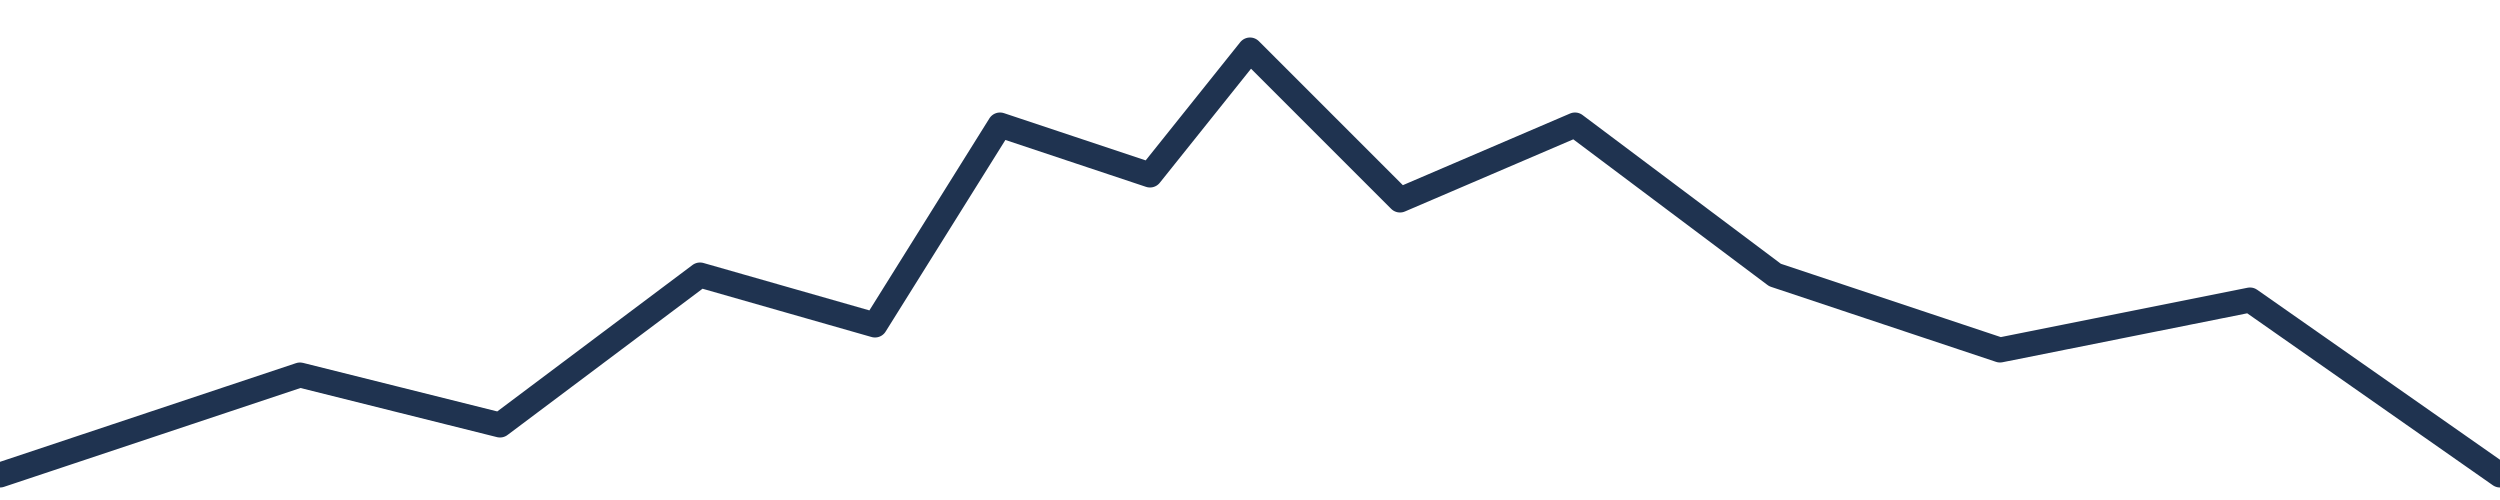
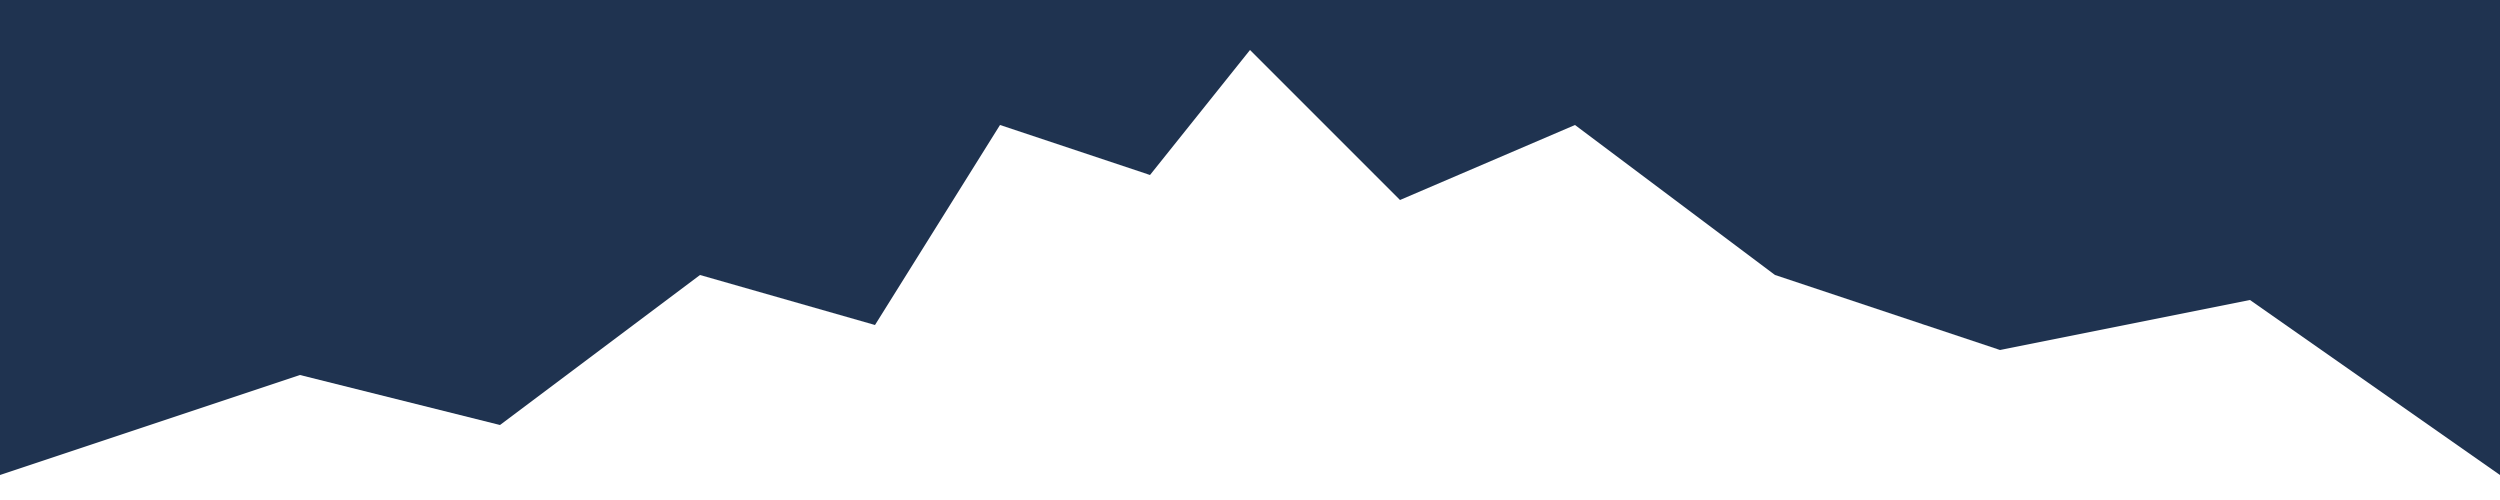
<svg xmlns="http://www.w3.org/2000/svg" viewBox="0 0 200 40" preserveAspectRatio="none" role="presentation" aria-hidden="true">
-   <polyline points="0,38 24,30 40,34 56,22 70,26 80,10 92,14 100,4 112,16 126,10 142,22 160,28 180,24 200,38" fill="none" stroke="#1f3350" stroke-width="2" stroke-linejoin="round" stroke-linecap="round" />
+   <path d="M0,0 L200,0 L200,38 L180,24 L160,28 L142,22 L126,10 L112,16 L100,4 L92,14 L80,10 L70,26 L56,22 L40,34 L24,30 L0,38 Z" fill="#1f3350" />
</svg>
